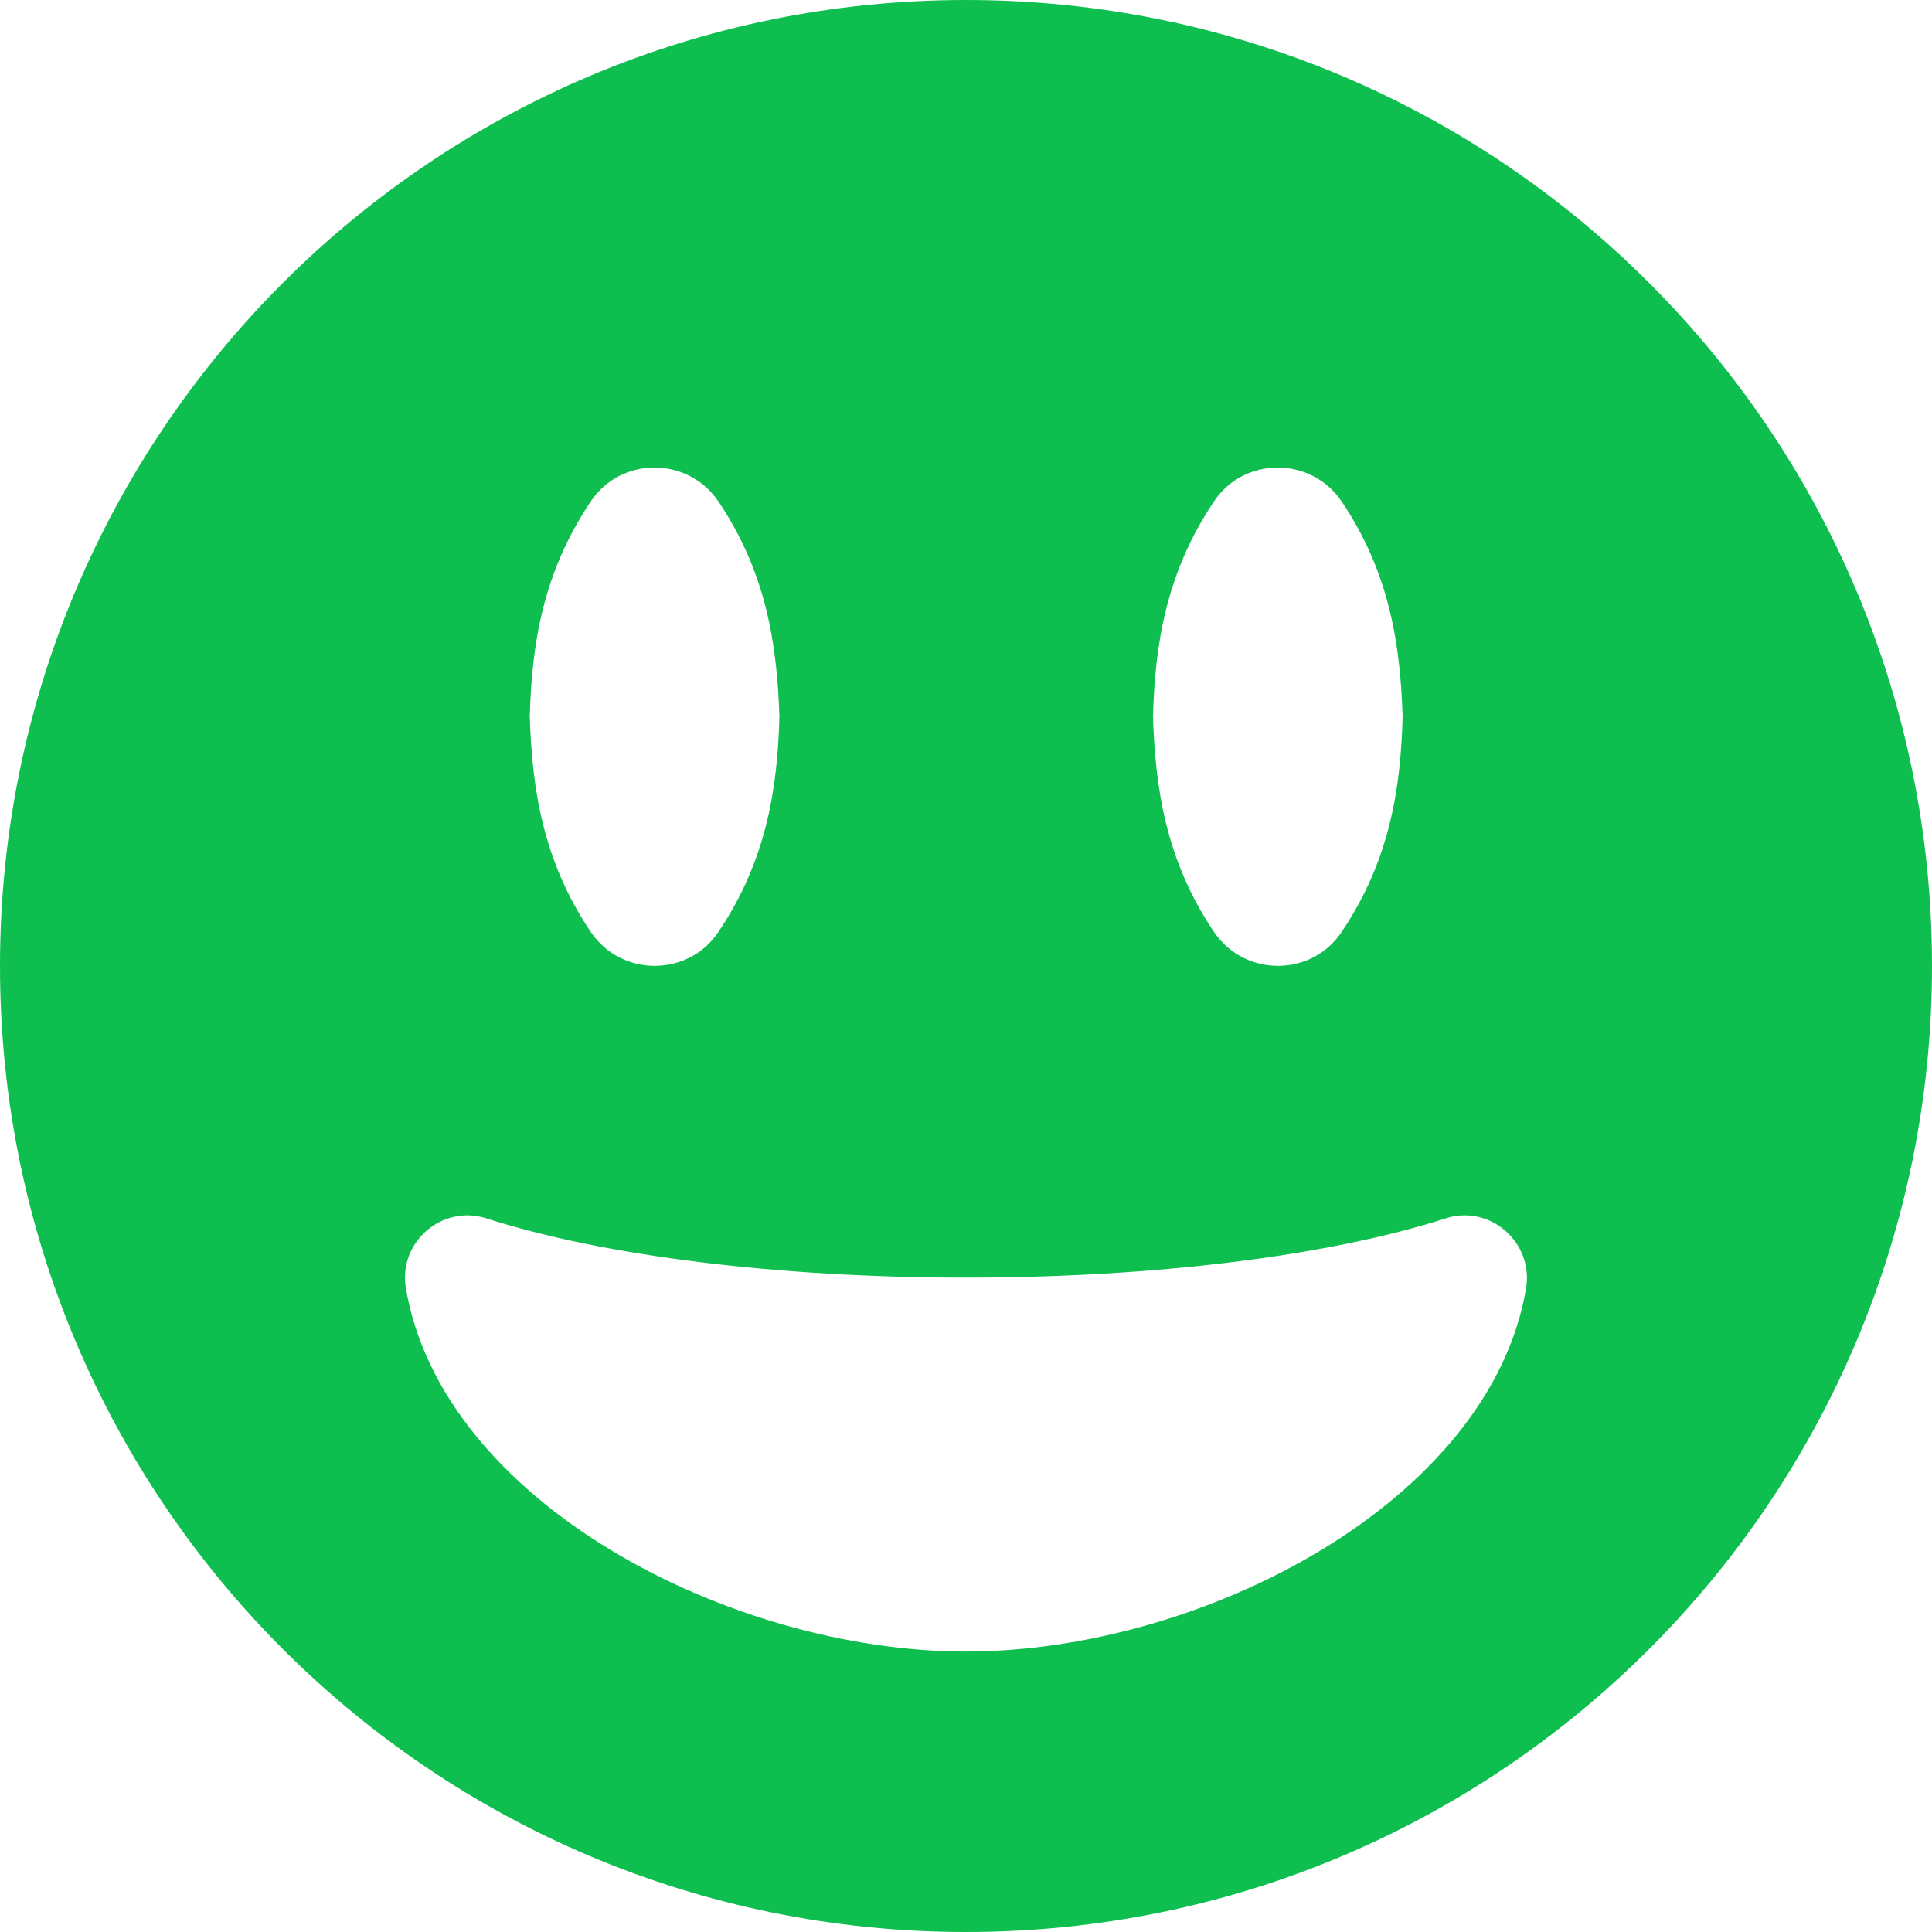
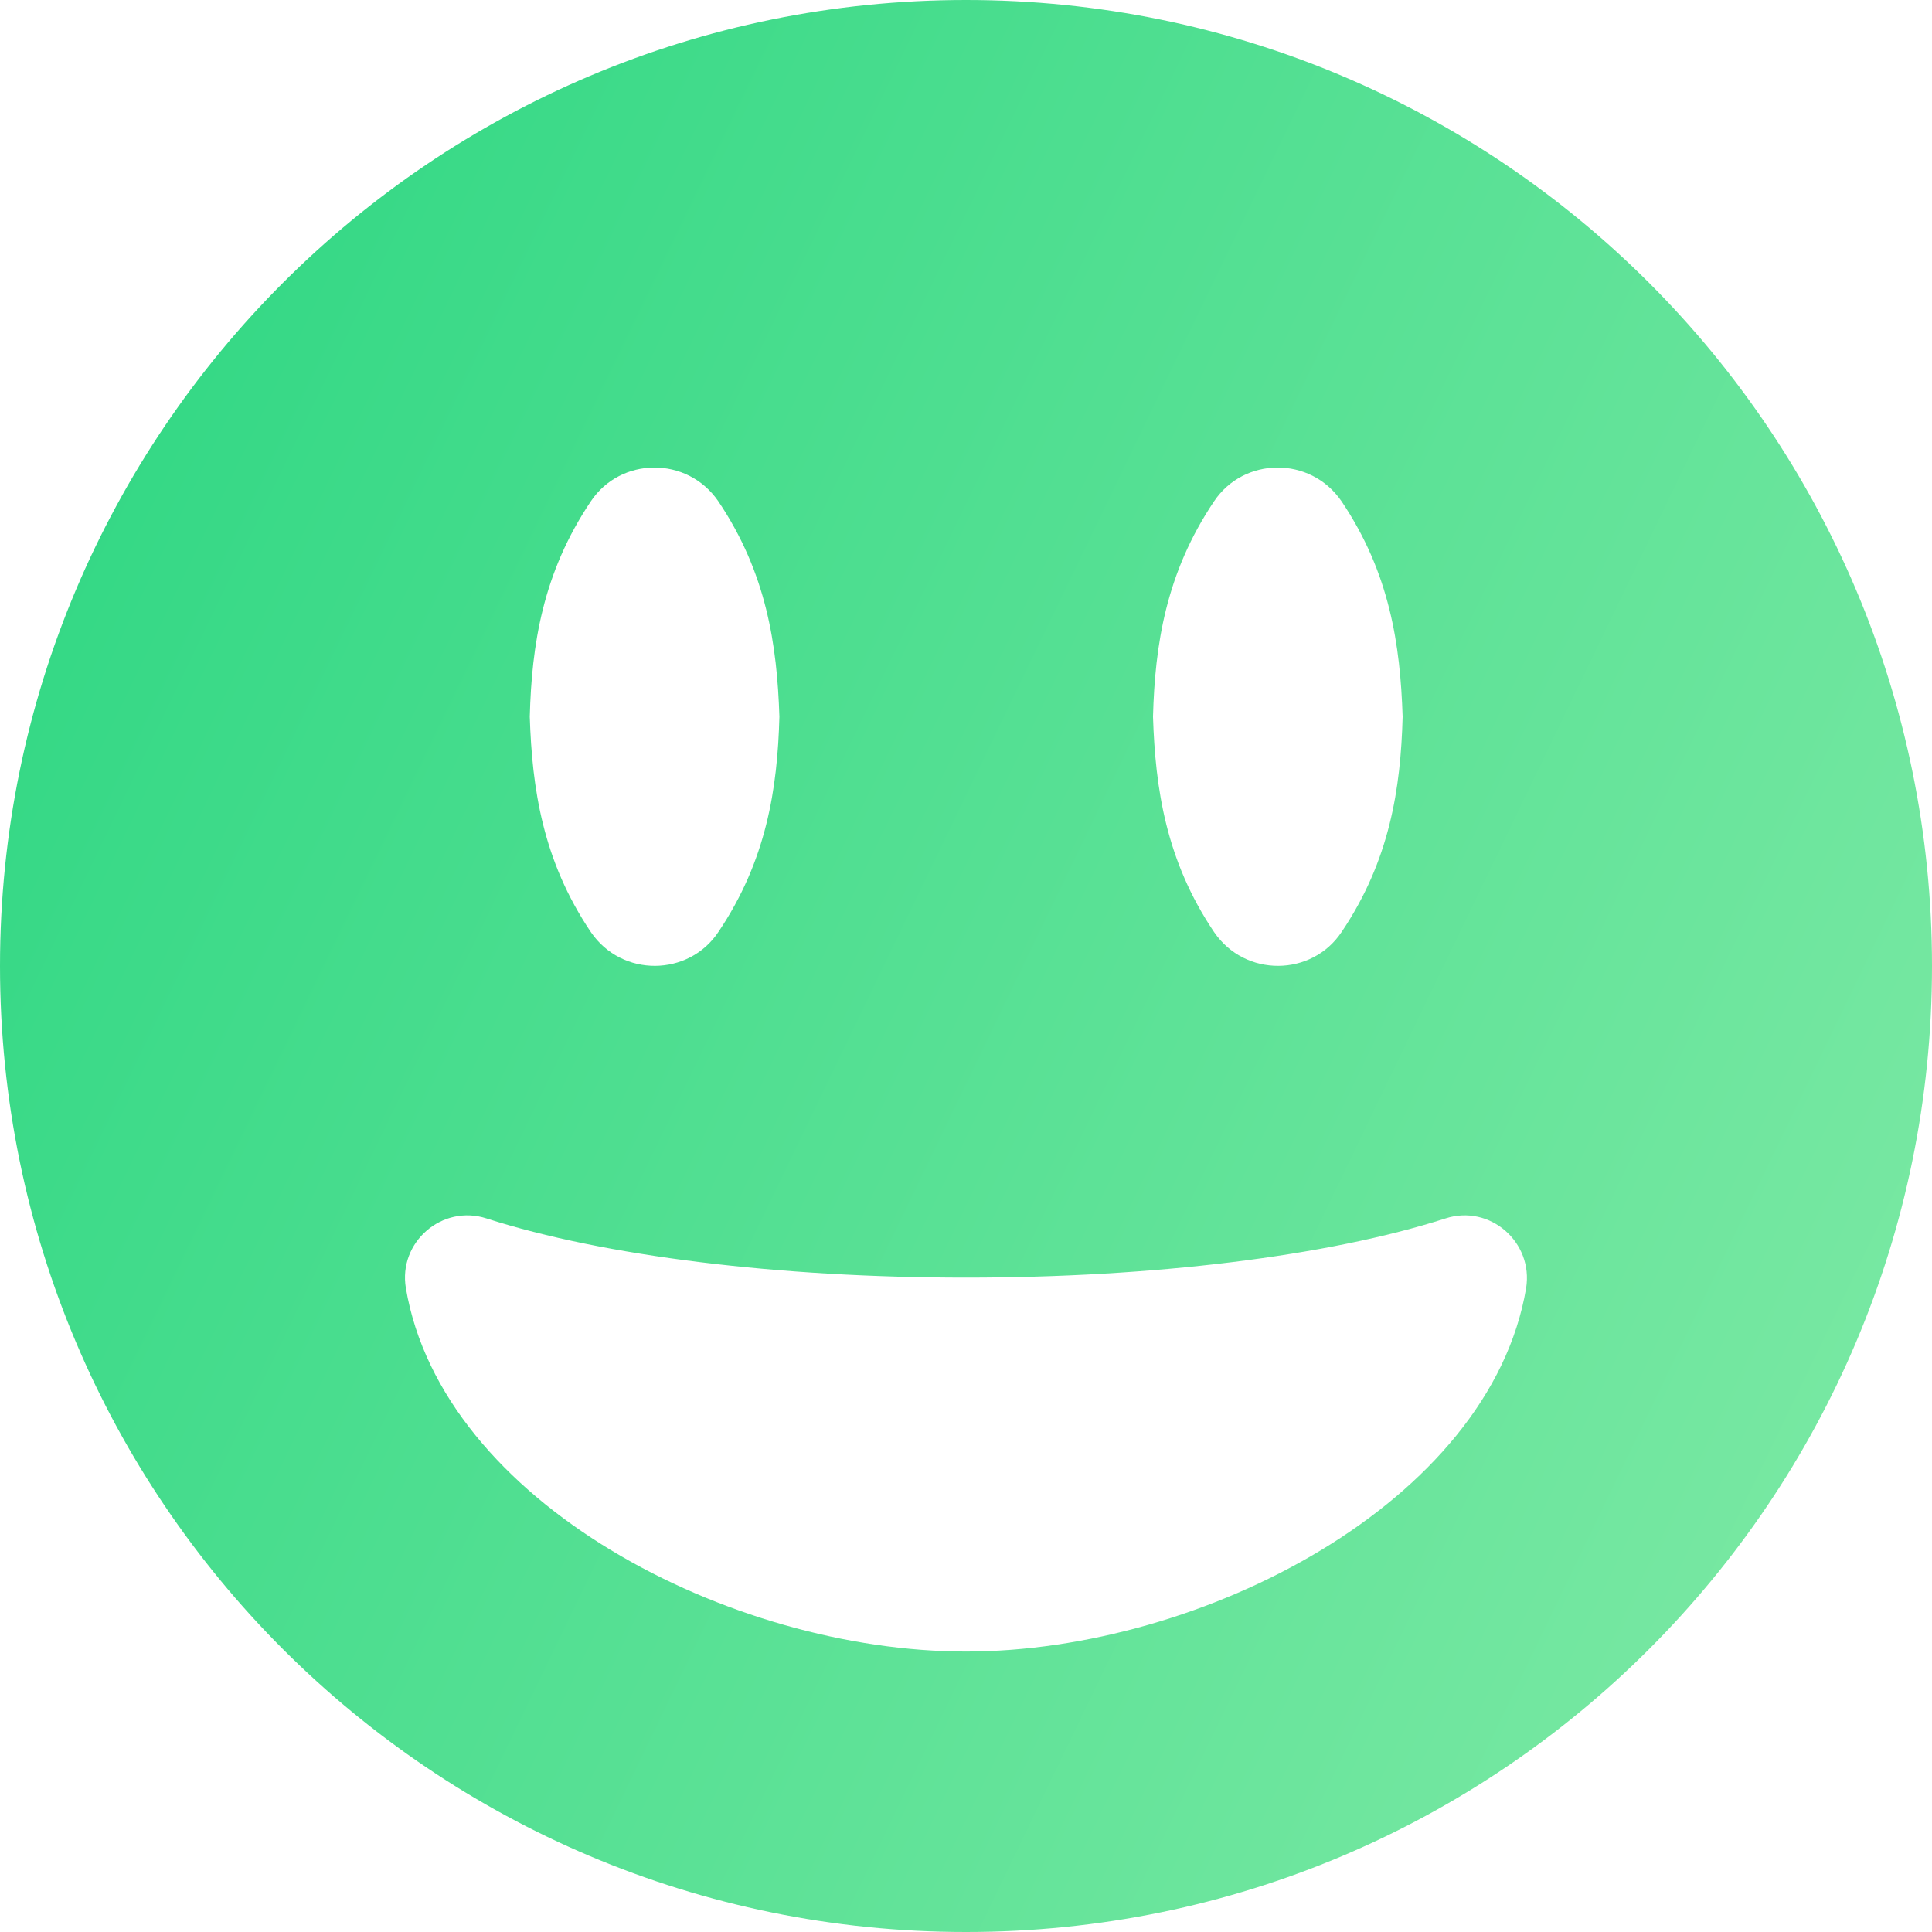
<svg xmlns="http://www.w3.org/2000/svg" width="24" height="24" viewBox="0 0 24 24" fill="none">
-   <path d="M12 0C5.371 0 0 5.371 0 12C0 18.629 5.371 24 12 24C18.629 24 24 18.629 24 12C24 5.371 18.629 0 12 0ZM15.082 6.227C15.45 5.676 16.277 5.661 16.665 6.227C17.265 7.118 17.395 8.013 17.424 8.903C17.4 9.794 17.265 10.689 16.665 11.579C16.297 12.131 15.469 12.145 15.082 11.579C14.482 10.689 14.352 9.794 14.323 8.903C14.347 8.013 14.482 7.118 15.082 6.227ZM7.34 6.227C7.708 5.676 8.535 5.661 8.923 6.227C9.523 7.118 9.653 8.013 9.682 8.903C9.658 9.794 9.523 10.689 8.923 11.579C8.555 12.131 7.727 12.145 7.34 11.579C6.74 10.689 6.61 9.794 6.581 8.903C6.605 8.013 6.74 7.118 7.34 6.227ZM12 20.516C9.068 20.516 5.492 18.663 5.042 16.002C4.945 15.431 5.492 14.957 6.044 15.136C7.505 15.605 9.677 15.871 12 15.871C14.323 15.871 16.495 15.605 17.956 15.136C18.508 14.957 19.05 15.431 18.958 16.002C18.508 18.663 14.932 20.516 12 20.516Z" fill="#0EBF50" />
+   <path d="M12 0C5.371 0 0 5.371 0 12C0 18.629 5.371 24 12 24C18.629 24 24 18.629 24 12C24 5.371 18.629 0 12 0ZM15.082 6.227C15.45 5.676 16.277 5.661 16.665 6.227C17.265 7.118 17.395 8.013 17.424 8.903C17.4 9.794 17.265 10.689 16.665 11.579C16.297 12.131 15.469 12.145 15.082 11.579C14.482 10.689 14.352 9.794 14.323 8.903C14.347 8.013 14.482 7.118 15.082 6.227ZM7.34 6.227C7.708 5.676 8.535 5.661 8.923 6.227C9.523 7.118 9.653 8.013 9.682 8.903C9.658 9.794 9.523 10.689 8.923 11.579C8.555 12.131 7.727 12.145 7.34 11.579C6.74 10.689 6.61 9.794 6.581 8.903C6.605 8.013 6.74 7.118 7.34 6.227ZM12 20.516C9.068 20.516 5.492 18.663 5.042 16.002C4.945 15.431 5.492 14.957 6.044 15.136C7.505 15.605 9.677 15.871 12 15.871C14.323 15.871 16.495 15.605 17.956 15.136C18.508 14.957 19.05 15.431 18.958 16.002C18.508 18.663 14.932 20.516 12 20.516Z" fill="url(#paint0_linear)" />
+   <defs>
+     <linearGradient id="paint0_linear" x1="42.589" y1="24" x2="-6.812" y2="0.179" gradientUnits="userSpaceOnUse">
+       <stop stop-color="#AFF5BA" />
+       <stop offset="1" stop-color="#1AD27A" />
+     </linearGradient>
+   </defs>
</svg>
